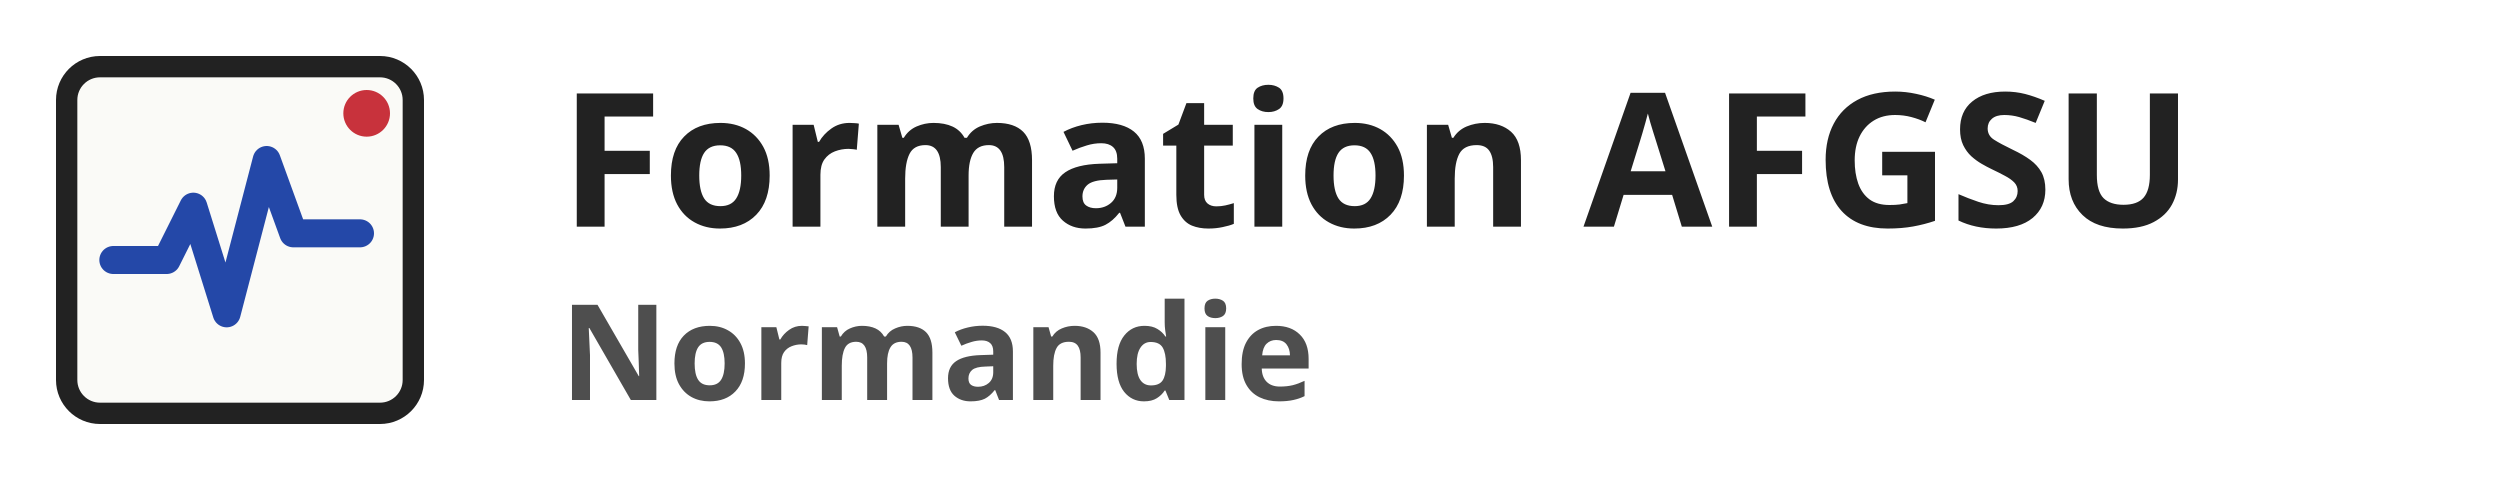
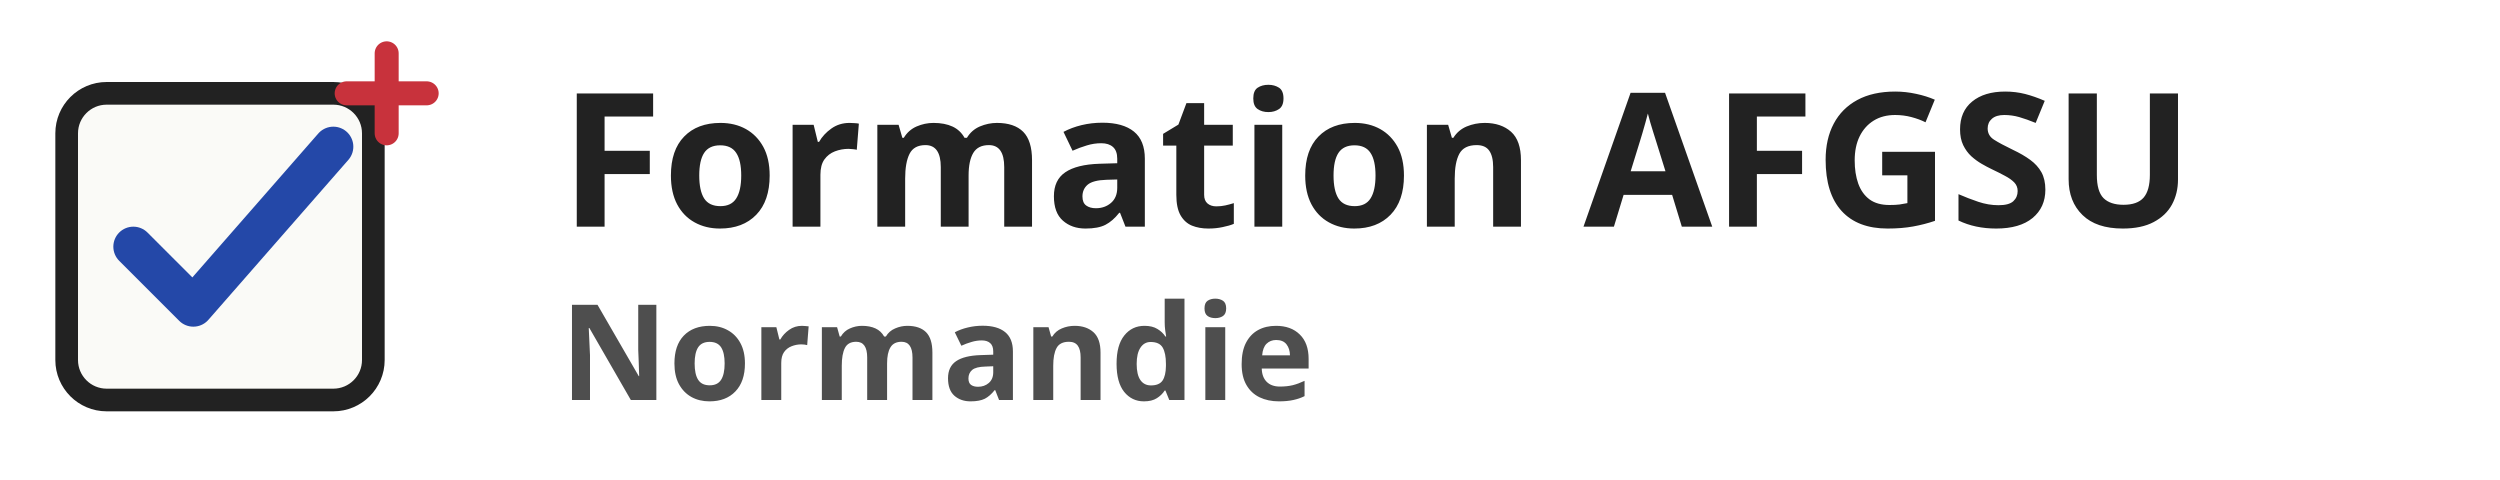
<svg xmlns="http://www.w3.org/2000/svg" viewBox="0 0 375 72">
  <g transform="translate(4 4)">
-     <rect x="6" y="6" width="52" height="52" rx="5" fill="#FAFAF7" stroke="#222222" stroke-width="3.2" />
-     <path d="M13 35h8l4-8 5 16 6-23 4 11h10" fill="none" stroke="#2448A8" stroke-width="4.2" stroke-linecap="round" stroke-linejoin="round" />
-     <circle cx="51" cy="13" r="3.5" fill="#C8323C" />
+     <rect x="6" y="10" width="46" height="46" rx="6" fill="#FAFAF7" stroke="#222222" stroke-width="3.4" />
+     <path d="M16 33l9 9 21-24" fill="none" stroke="#2448A8" stroke-width="6" stroke-linecap="round" stroke-linejoin="round" />
+     <path d="M54 4v12M48 10h12" stroke="#C8323C" stroke-width="3.6" stroke-linecap="round" />
  </g>
  <text x="84" y="34" font-family="'Instrument Serif', system-ui, sans-serif" font-weight="700" font-size="28" fill="#222222">Formation AFGSU</text>
  <text x="84" y="60" font-family="'Instrument Serif', system-ui, sans-serif" font-weight="600" font-size="20" fill="#222222" opacity=".8">Normandie</text>
</svg>
